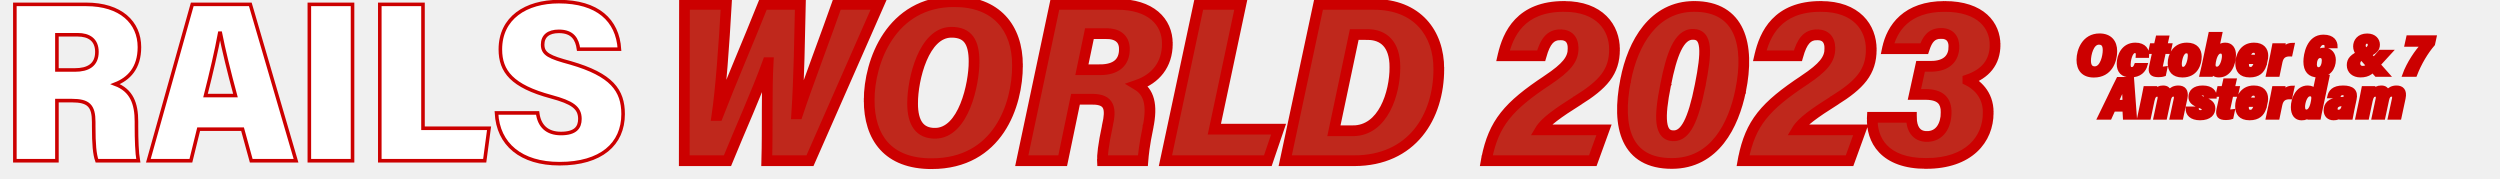
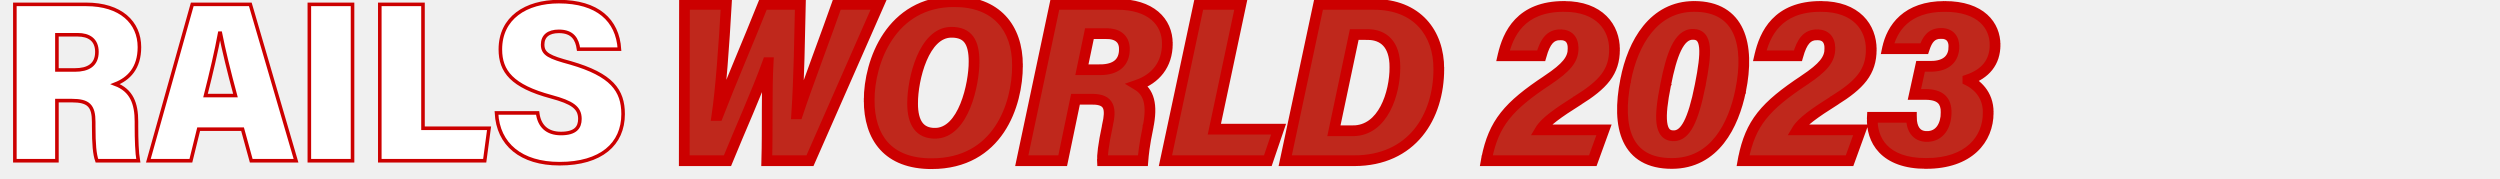
<svg xmlns="http://www.w3.org/2000/svg" class="" viewBox="0 0 700 50" fill="#CC0000" stroke="#CC0000">
  <path d="M20.096 28.168H15.936V45H4.16V1.224H24.128C33.792 1.224 39.04 6.28 39.04 13.192C39.04 19.08 36.032 22.088 32.256 23.56C36.864 25.288 38.208 29 38.208 34.056V35.4C38.208 39.048 38.336 42.888 38.72 45H27.136C26.496 43.208 26.24 40.392 26.24 35.4V34.184C26.24 29.576 24.768 28.168 20.096 28.168ZM15.936 9.736V19.592H20.992C24.576 19.592 27.136 18.248 27.136 14.536C27.136 11.08 24.832 9.736 21.76 9.736H15.936ZM67.911 36.168H55.623L53.447 45H41.543L53.831 1.224H70.087L82.887 45H70.343L67.911 36.168ZM57.543 26.76H65.927C64.135 20.168 62.599 13.832 61.703 9.288H61.511C60.615 14.152 59.143 20.488 57.543 26.76ZM86.615 1.224H98.711V45H86.615V1.224ZM106.343 45V1.224H118.439V35.912H136.935L135.719 45H106.343ZM139.013 31.624H150.533C150.981 35.208 153.093 37.384 157.061 37.384C161.093 37.384 162.373 35.72 162.373 33.288C162.373 30.152 160.261 28.68 154.309 27.08C143.365 24.136 140.101 19.976 140.101 13.832C140.101 5 147.269 0.456 156.485 0.456C167.301 0.456 172.933 5.64 173.445 13.768H161.989C161.605 11.016 160.389 8.776 156.485 8.776C153.541 8.776 151.941 10.12 151.941 12.488C151.941 15.176 153.861 16.008 159.749 17.608C171.269 20.936 174.469 25.288 174.469 31.944C174.469 40.328 168.325 45.832 156.677 45.832C145.861 45.832 139.461 40.392 139.013 31.624Z" fill="white" stroke="#CC0000" />
  <path d="M203.688 45H191.592L191.656 1.224H203.368C202.728 12.616 201.832 25.096 200.744 32.328H201C204.52 23.176 209.512 11.656 213.672 1.224H224.104C223.912 9.736 223.72 22.536 223.08 31.88H223.336C225.64 24.84 232.104 7.688 234.344 1.224H246.056L226.792 45H214.696C214.952 36.104 214.632 25.288 215.08 17.544H214.952C212.136 25.416 207.016 36.808 203.688 45ZM267.173 0.456C278.949 0.456 284.901 7.752 284.901 18.312C284.901 29.384 279.461 45.832 260.837 45.832C248.677 45.832 243.365 38.6 243.365 28.04C243.365 17.224 249.509 0.456 267.173 0.456ZM266.405 9.032C258.661 9.032 255.525 22.152 255.525 28.936C255.525 34.504 257.573 37.32 261.797 37.32C269.861 37.32 272.741 23.432 272.741 17.288C272.741 11.784 271.013 9.032 266.405 9.032ZM305.871 27.784H301.135L297.551 45H286.095L295.375 1.224H312.783C322.191 1.224 326.863 6.024 326.863 12.232C326.863 18.184 323.471 22.088 318.479 23.816C321.679 25.736 322.767 29.256 321.423 35.72C320.399 40.648 320.143 43.4 320.015 45H308.687C308.623 43.656 308.879 40.776 310.095 35.08C311.119 30.536 310.799 27.784 305.871 27.784ZM305.039 9.416L302.927 19.528H307.983C312.591 19.528 314.831 17.416 314.831 13.768C314.831 10.504 312.463 9.416 309.903 9.416H305.039ZM326.321 45L335.665 1.224H347.441L340.017 36.168H358.001L354.993 45H326.321ZM359.861 45L369.205 1.224H384.629C396.853 1.224 402.869 9.288 402.869 19.272C402.869 32.712 395.381 45 379.125 45H359.861ZM379.189 9.672L373.493 36.616H378.805C387.317 36.616 390.581 26.056 390.581 18.824C390.581 12.296 387.317 9.672 382.901 9.672H379.189ZM445.982 45H416.158L416.286 44.296C418.27 34.504 422.238 29.768 433.374 22.408C438.622 18.888 440.478 16.648 440.478 13.576C440.478 10.952 439.134 9.736 436.894 9.736C434.142 9.736 432.67 11.528 431.518 15.624H420.83C422.238 9.48 425.758 1.8 437.918 1.8C447.966 1.8 452.062 7.752 452.062 13.832C452.062 20.168 448.862 23.688 441.694 28.168C436.318 31.56 432.67 34.12 431.326 36.36H449.118L445.982 45ZM474.376 1.8C487.241 1.8 489.993 12.552 487.368 25.416C485.384 35.016 480.136 45.768 468.104 45.768C455.368 45.768 452.552 35.72 455.176 22.408C457.224 11.912 463.048 1.8 474.376 1.8ZM473.993 9.608C470.088 9.608 468.04 15.304 466.376 23.752C464.52 33.032 464.648 38.024 468.616 38.024C471.88 38.024 474.056 33.864 476.041 23.944C477.896 14.472 478.089 9.608 473.993 9.608ZM517.875 45H488.051L488.179 44.296C490.163 34.504 494.131 29.768 505.267 22.408C510.515 18.888 512.371 16.648 512.371 13.576C512.371 10.952 511.027 9.736 508.787 9.736C506.035 9.736 504.563 11.528 503.411 15.624H492.723C494.131 9.48 497.651 1.8 509.811 1.8C519.859 1.8 523.955 7.752 523.955 13.832C523.955 20.168 520.755 23.688 513.587 28.168C508.211 31.56 504.563 34.12 503.219 36.36H521.011L517.875 45ZM538.782 13.64H528.478C529.694 7.88 533.854 1.8 544.478 1.8C554.782 1.8 558.622 7.24 558.622 12.552C558.622 17.416 555.934 20.68 551.006 22.344V22.472C553.118 23.496 556.766 26.184 556.702 31.56C556.702 38.984 551.326 45.768 539.294 45.768C527.582 45.768 523.934 39.176 524.254 32.84H535.198C535.198 35.848 536.414 38.216 539.55 38.216C543.134 38.216 544.926 35.144 544.926 31.432C544.926 28.424 543.518 26.44 539.102 26.44H536.03L537.758 18.568H540.638C545.182 18.568 547.102 16.2 547.102 13.064C547.102 11.08 546.142 9.352 543.518 9.352C540.766 9.352 539.614 11.08 538.782 13.64Z" fill="#BF281C" />
  <path d="M203.688 45V46H204.361L204.614 45.376L203.688 45ZM191.592 45L190.592 44.998L190.591 46H191.592V45ZM191.656 1.224V0.224H190.657L190.656 1.223L191.656 1.224ZM203.368 1.224L204.366 1.28L204.426 0.224H203.368V1.224ZM200.744 32.328L199.755 32.179L199.582 33.328H200.744V32.328ZM201 32.328V33.328H201.687L201.933 32.687L201 32.328ZM213.672 1.224V0.224H212.994L212.743 0.854L213.672 1.224ZM224.104 1.224L225.104 1.247L225.127 0.224H224.104V1.224ZM223.08 31.88L222.082 31.812L222.009 32.88H223.08V31.88ZM223.336 31.88V32.88H224.061L224.286 32.191L223.336 31.88ZM234.344 1.224V0.224H233.632L233.399 0.897L234.344 1.224ZM246.056 1.224L246.971 1.627L247.589 0.224H246.056V1.224ZM226.792 45V46H227.444L227.707 45.403L226.792 45ZM214.696 45L213.696 44.971L213.667 46H214.696V45ZM215.08 17.544L216.078 17.602L216.14 16.544H215.08V17.544ZM214.952 17.544V16.544H214.248L214.01 17.207L214.952 17.544ZM203.688 44H191.592V46H203.688V44ZM192.592 45.002L192.656 1.225L190.656 1.223L190.592 44.998L192.592 45.002ZM191.656 2.224H203.368V0.224H191.656V2.224ZM202.37 1.168C201.729 12.565 200.835 25 199.755 32.179L201.733 32.477C202.829 25.192 203.727 12.667 204.366 1.28L202.37 1.168ZM200.744 33.328H201V31.328H200.744V33.328ZM201.933 32.687C205.457 23.524 210.417 12.085 214.601 1.594L212.743 0.854C208.607 11.227 203.583 22.828 200.067 31.969L201.933 32.687ZM213.672 2.224H224.104V0.224H213.672V2.224ZM223.104 1.201C222.912 9.73 222.72 22.497 222.082 31.812L224.078 31.948C224.72 22.575 224.912 9.742 225.104 1.247L223.104 1.201ZM223.08 32.88H223.336V30.88H223.08V32.88ZM224.286 32.191C226.594 25.141 233.023 8.089 235.289 1.551L233.399 0.897C231.185 7.287 224.686 24.539 222.386 31.569L224.286 32.191ZM234.344 2.224H246.056V0.224H234.344V2.224ZM245.141 0.821L225.877 44.597L227.707 45.403L246.971 1.627L245.141 0.821ZM226.792 44H214.696V46H226.792V44ZM215.696 45.029C215.824 40.563 215.808 35.617 215.816 30.842C215.824 26.055 215.856 21.442 216.078 17.602L214.082 17.486C213.856 21.39 213.824 26.057 213.816 30.838C213.808 35.631 213.824 40.541 213.696 44.971L215.696 45.029ZM215.08 16.544H214.952V18.544H215.08V16.544ZM214.01 17.207C211.202 25.058 206.116 36.368 202.762 44.624L204.614 45.376C207.916 37.248 213.07 25.774 215.894 17.881L214.01 17.207ZM267.173 1.456C272.849 1.456 276.993 3.208 279.725 6.109C282.466 9.021 283.901 13.214 283.901 18.312H285.901C285.901 12.85 284.36 8.115 281.181 4.739C277.993 1.352 273.273 -0.544 267.173 -0.544V1.456ZM283.901 18.312C283.901 23.713 282.569 30.381 279.023 35.667C275.511 40.901 269.799 44.832 260.837 44.832V46.832C270.499 46.832 276.819 42.539 280.683 36.781C284.513 31.075 285.901 23.983 285.901 18.312H283.901ZM260.837 44.832C254.959 44.832 250.891 43.09 248.28 40.223C245.654 37.339 244.365 33.166 244.365 28.04H242.365C242.365 33.474 243.732 38.197 246.802 41.569C249.887 44.958 254.555 46.832 260.837 46.832V44.832ZM244.365 28.04C244.365 22.79 245.862 16.099 249.474 10.752C253.057 5.446 258.716 1.456 267.173 1.456V-0.544C257.966 -0.544 251.721 3.85 247.816 9.632C243.94 15.373 242.365 22.474 242.365 28.04H244.365ZM266.405 8.032C261.881 8.032 258.92 11.858 257.14 16.049C255.329 20.317 254.525 25.428 254.525 28.936H256.525C256.525 25.66 257.289 20.82 258.982 16.831C260.706 12.766 263.185 10.032 266.405 10.032V8.032ZM254.525 28.936C254.525 31.813 255.049 34.163 256.274 35.812C257.542 37.519 259.44 38.32 261.797 38.32V36.32C259.93 36.32 258.692 35.713 257.88 34.62C257.025 33.469 256.525 31.627 256.525 28.936H254.525ZM261.797 38.32C266.497 38.32 269.469 34.279 271.219 29.985C273.002 25.61 273.741 20.472 273.741 17.288H271.741C271.741 20.248 271.04 25.126 269.367 29.231C267.661 33.417 265.161 36.32 261.797 36.32V38.32ZM273.741 17.288C273.741 14.473 273.307 12.143 272.108 10.505C270.856 8.796 268.92 8.032 266.405 8.032V10.032C268.498 10.032 269.73 10.644 270.494 11.687C271.311 12.801 271.741 14.599 271.741 17.288H273.741ZM301.135 27.784V26.784H300.322L300.156 27.58L301.135 27.784ZM297.551 45V46H298.364L298.53 45.204L297.551 45ZM286.095 45L285.117 44.793L284.861 46H286.095V45ZM295.375 1.224V0.224H294.565L294.397 1.017L295.375 1.224ZM318.479 23.816L318.152 22.871L316.128 23.572L317.965 24.674L318.479 23.816ZM321.423 35.72L320.444 35.516L320.444 35.517L321.423 35.72ZM320.015 45V46H320.938L321.012 45.08L320.015 45ZM308.687 45L307.688 45.048L307.733 46H308.687V45ZM310.095 35.08L309.119 34.86L309.117 34.871L310.095 35.08ZM305.039 9.416V8.416H304.226L304.06 9.212L305.039 9.416ZM302.927 19.528L301.948 19.323L301.697 20.528H302.927V19.528ZM305.871 26.784H301.135V28.784H305.871V26.784ZM300.156 27.58L296.572 44.796L298.53 45.204L302.114 27.988L300.156 27.58ZM297.551 44H286.095V46H297.551V44ZM287.073 45.207L296.353 1.431L294.397 1.017L285.117 44.793L287.073 45.207ZM295.375 2.224H312.783V0.224H295.375V2.224ZM312.783 2.224C317.325 2.224 320.592 3.382 322.706 5.165C324.804 6.933 325.863 9.395 325.863 12.232H327.863C327.863 8.861 326.586 5.819 323.996 3.635C321.422 1.466 317.649 0.224 312.783 0.224V2.224ZM325.863 12.232C325.863 15.009 325.075 17.256 323.747 19.003C322.414 20.756 320.495 22.06 318.152 22.871L318.806 24.761C321.455 23.844 323.728 22.332 325.339 20.213C326.955 18.088 327.863 15.407 327.863 12.232H325.863ZM317.965 24.674C319.347 25.503 320.252 26.649 320.688 28.317C321.136 30.032 321.101 32.354 320.444 35.516L322.402 35.924C323.089 32.622 323.182 29.952 322.622 27.811C322.05 25.623 320.811 24.049 318.993 22.959L317.965 24.674ZM320.444 35.517C319.41 40.492 319.149 43.285 319.018 44.92L321.012 45.08C321.137 43.514 321.388 40.804 322.402 35.923L320.444 35.517ZM320.015 44H308.687V46H320.015V44ZM309.686 44.952C309.628 43.747 309.859 40.975 311.073 35.289L309.117 34.871C307.899 40.577 307.618 43.565 307.688 45.048L309.686 44.952ZM311.071 35.3C311.332 34.14 311.519 33.049 311.559 32.064C311.6 31.084 311.499 30.14 311.126 29.316C310.316 27.525 308.487 26.784 305.871 26.784V28.784C308.183 28.784 308.978 29.419 309.304 30.14C309.499 30.572 309.594 31.168 309.561 31.982C309.527 32.791 309.37 33.748 309.119 34.86L311.071 35.3ZM304.06 9.212L301.948 19.323L303.906 19.732L306.018 9.62L304.06 9.212ZM302.927 20.528H307.983V18.528H302.927V20.528ZM307.983 20.528C310.422 20.528 312.406 19.971 313.79 18.772C315.198 17.552 315.831 15.803 315.831 13.768H313.831C313.831 15.381 313.344 16.512 312.48 17.26C311.592 18.029 310.152 18.528 307.983 18.528V20.528ZM315.831 13.768C315.831 11.863 315.123 10.459 313.925 9.566C312.776 8.71 311.301 8.416 309.903 8.416V10.416C311.065 10.416 312.054 10.666 312.729 11.17C313.355 11.637 313.831 12.409 313.831 13.768H315.831ZM309.903 8.416H305.039V10.416H309.903V8.416ZM326.321 45L325.343 44.791L325.085 46H326.321V45ZM335.665 1.224V0.224H334.856L334.687 1.015L335.665 1.224ZM347.441 1.224L348.419 1.432L348.676 0.224H347.441V1.224ZM340.017 36.168L339.039 35.96L338.782 37.168H340.017V36.168ZM358.001 36.168L358.948 36.49L359.398 35.168H358.001V36.168ZM354.993 45V46H355.709L355.94 45.322L354.993 45ZM327.299 45.209L336.643 1.433L334.687 1.015L325.343 44.791L327.299 45.209ZM335.665 2.224H347.441V0.224H335.665V2.224ZM346.463 1.016L339.039 35.96L340.995 36.376L348.419 1.432L346.463 1.016ZM340.017 37.168H358.001V35.168H340.017V37.168ZM357.054 35.846L354.046 44.678L355.94 45.322L358.948 36.49L357.054 35.846ZM354.993 44H326.321V46H354.993V44ZM359.861 45L358.883 44.791L358.625 46H359.861V45ZM369.205 1.224V0.224H368.396L368.227 1.015L369.205 1.224ZM379.189 9.672V8.672H378.378L378.211 9.465L379.189 9.672ZM373.493 36.616L372.515 36.409L372.26 37.616H373.493V36.616ZM360.839 45.209L370.183 1.433L368.227 1.015L358.883 44.791L360.839 45.209ZM369.205 2.224H384.629V0.224H369.205V2.224ZM384.629 2.224C390.51 2.224 394.787 4.156 397.6 7.185C400.425 10.226 401.869 14.475 401.869 19.272H403.869C403.869 14.085 402.305 9.31 399.066 5.823C395.815 2.324 390.972 0.224 384.629 0.224V2.224ZM401.869 19.272C401.869 25.819 400.044 32.009 396.32 36.541C392.619 41.047 386.974 44 379.125 44V46C387.532 46 393.759 42.809 397.866 37.811C401.95 32.839 403.869 26.165 403.869 19.272H401.869ZM379.125 44H359.861V46H379.125V44ZM378.211 9.465L372.515 36.409L374.471 36.823L380.167 9.879L378.211 9.465ZM373.493 37.616H378.805V35.616H373.493V37.616ZM378.805 37.616C383.563 37.616 386.787 34.636 388.768 30.901C390.742 27.18 391.581 22.562 391.581 18.824H389.581C389.581 22.318 388.788 26.596 387.002 29.963C385.223 33.316 382.559 35.616 378.805 35.616V37.616ZM391.581 18.824C391.581 15.404 390.726 12.837 389.13 11.119C387.524 9.392 385.307 8.672 382.901 8.672V10.672C384.911 10.672 386.534 11.264 387.664 12.481C388.804 13.707 389.581 15.716 389.581 18.824H391.581ZM382.901 8.672H379.189V10.672H382.901V8.672ZM445.982 45V46H446.683L446.922 45.341L445.982 45ZM416.158 45L415.174 44.821L414.96 46H416.158V45ZM416.286 44.296L415.306 44.097L415.304 44.107L415.302 44.117L416.286 44.296ZM433.374 22.408L433.925 23.242L433.931 23.238L433.374 22.408ZM431.518 15.624V16.624H432.276L432.481 15.895L431.518 15.624ZM420.83 15.624L419.855 15.401L419.575 16.624H420.83V15.624ZM441.694 28.168L441.164 27.32L441.16 27.322L441.694 28.168ZM431.326 36.36L430.469 35.846L429.56 37.36H431.326V36.36ZM449.118 36.36L450.058 36.701L450.545 35.36H449.118V36.36ZM445.982 44H416.158V46H445.982V44ZM417.142 45.179L417.27 44.475L415.302 44.117L415.174 44.821L417.142 45.179ZM417.266 44.495C418.236 39.707 419.673 36.233 422.182 33.06C424.713 29.861 428.38 26.907 433.925 23.242L432.823 21.574C427.232 25.268 423.347 28.363 420.614 31.82C417.859 35.303 416.32 39.093 415.306 44.097L417.266 44.495ZM433.931 23.238C439.176 19.721 441.478 17.216 441.478 13.576H439.478C439.478 16.08 438.068 18.055 432.817 21.578L433.931 23.238ZM441.478 13.576C441.478 12.103 441.1 10.854 440.242 9.974C439.381 9.09 438.189 8.736 436.894 8.736V10.736C437.839 10.736 438.439 10.99 438.81 11.37C439.184 11.754 439.478 12.425 439.478 13.576H441.478ZM436.894 8.736C435.259 8.736 433.922 9.287 432.86 10.479C431.849 11.612 431.143 13.264 430.555 15.353L432.481 15.895C433.045 13.888 433.651 12.596 434.352 11.809C435.002 11.081 435.777 10.736 436.894 10.736V8.736ZM431.518 14.624H420.83V16.624H431.518V14.624ZM421.805 15.847C422.492 12.847 423.671 9.597 426.064 7.1C428.426 4.636 432.071 2.8 437.918 2.8V0.8C431.605 0.8 427.41 2.804 424.62 5.716C421.861 8.595 420.576 12.257 419.855 15.401L421.805 15.847ZM437.918 2.8C442.741 2.8 446.003 4.224 448.056 6.248C450.115 8.278 451.062 11.014 451.062 13.832H453.062C453.062 10.57 451.961 7.29 449.46 4.824C446.953 2.352 443.143 0.8 437.918 0.8V2.8ZM451.062 13.832C451.062 16.805 450.32 19.05 448.77 21.091C447.188 23.173 444.724 25.095 441.164 27.32L442.224 29.016C445.832 26.761 448.552 24.683 450.362 22.301C452.204 19.878 453.062 17.195 453.062 13.832H451.062ZM441.16 27.322C438.469 29.02 436.18 30.529 434.389 31.903C432.616 33.263 431.242 34.557 430.469 35.846L432.184 36.874C432.754 35.923 433.876 34.817 435.607 33.489C437.32 32.175 439.543 30.708 442.228 29.014L441.16 27.322ZM431.326 37.36H449.118V35.36H431.326V37.36ZM448.178 36.019L445.042 44.659L446.922 45.341L450.058 36.701L448.178 36.019ZM487.368 25.416L488.348 25.618L488.348 25.616L487.368 25.416ZM455.177 22.408L456.158 22.601L456.158 22.599L455.177 22.408ZM466.376 23.752L467.357 23.948L467.358 23.945L466.376 23.752ZM476.04 23.944L477.021 24.14L477.022 24.136L476.04 23.944ZM474.376 2.8C477.454 2.8 479.851 3.442 481.69 4.54C483.523 5.634 484.862 7.216 485.771 9.2C487.609 13.212 487.684 18.865 486.389 25.216L488.348 25.616C489.677 19.103 489.688 12.948 487.59 8.368C486.531 6.056 484.934 4.146 482.715 2.822C480.502 1.502 477.731 0.8 474.376 0.8V2.8ZM486.389 25.214C485.414 29.935 483.65 34.855 480.719 38.573C477.816 42.257 473.771 44.768 468.104 44.768V46.768C474.47 46.768 479.065 43.904 482.29 39.811C485.487 35.754 487.339 30.497 488.348 25.618L486.389 25.214ZM468.104 44.768C465.05 44.768 462.667 44.166 460.838 43.122C459.018 42.082 457.69 40.573 456.785 38.654C454.954 34.769 454.859 29.188 456.158 22.601L454.195 22.215C452.87 28.94 452.871 35.039 454.976 39.506C456.039 41.763 457.639 43.598 459.847 44.858C462.046 46.114 464.791 46.768 468.104 46.768V44.768ZM456.158 22.599C457.163 17.45 459.082 12.47 462.072 8.8C465.039 5.158 469.056 2.8 474.376 2.8V0.8C468.369 0.8 463.81 3.498 460.521 7.536C457.255 11.546 455.238 16.87 454.195 22.216L456.158 22.599ZM473.992 8.608C471.444 8.608 469.7 10.498 468.445 13.074C467.177 15.679 466.229 19.325 465.395 23.559L467.358 23.945C468.188 19.731 469.096 16.305 470.244 13.95C471.405 11.566 472.637 10.608 473.992 10.608V8.608ZM465.396 23.556C464.469 28.192 464.002 31.904 464.32 34.49C464.48 35.789 464.851 36.933 465.582 37.761C466.347 38.628 467.394 39.024 468.616 39.024V37.024C467.855 37.024 467.398 36.796 467.081 36.437C466.73 36.039 466.441 35.355 466.305 34.246C466.031 32.016 466.428 28.591 467.357 23.948L465.396 23.556ZM468.616 39.024C470.791 39.024 472.418 37.593 473.693 35.17C474.964 32.755 476.026 29.116 477.021 24.14L475.06 23.748C474.071 28.692 473.053 32.093 471.924 34.238C470.799 36.375 469.706 37.024 468.616 37.024V39.024ZM477.022 24.136C477.946 19.422 478.492 15.696 478.244 13.128C478.119 11.836 477.782 10.688 477.054 9.857C476.29 8.985 475.229 8.608 473.992 8.608V10.608C474.804 10.608 475.255 10.839 475.549 11.175C475.879 11.552 476.146 12.212 476.253 13.32C476.469 15.552 475.991 18.994 475.059 23.752L477.022 24.136ZM517.875 45V46H518.575L518.815 45.341L517.875 45ZM488.051 45L487.067 44.821L486.852 46H488.051V45ZM488.178 44.296L487.198 44.097L487.196 44.107L487.195 44.117L488.178 44.296ZM505.267 22.408L505.818 23.242L505.824 23.238L505.267 22.408ZM503.411 15.624V16.624H504.168L504.373 15.895L503.411 15.624ZM492.723 15.624L491.748 15.401L491.467 16.624H492.723V15.624ZM513.587 28.168L513.057 27.32L513.053 27.322L513.587 28.168ZM503.219 36.36L502.361 35.846L501.452 37.36H503.219V36.36ZM521.01 36.36L521.951 36.701L522.437 35.36H521.01V36.36ZM517.875 44H488.051V46H517.875V44ZM489.034 45.179L489.162 44.475L487.195 44.117L487.067 44.821L489.034 45.179ZM489.159 44.495C490.129 39.707 491.565 36.233 494.075 33.06C496.605 29.861 500.272 26.907 505.818 23.242L504.715 21.574C499.125 25.268 495.24 28.363 492.506 31.82C489.752 35.303 488.212 39.093 487.198 44.097L489.159 44.495ZM505.824 23.238C511.068 19.721 513.371 17.216 513.371 13.576H511.371C511.371 16.08 509.961 18.055 504.709 21.578L505.824 23.238ZM513.371 13.576C513.371 12.103 512.992 10.854 512.135 9.974C511.273 9.09 510.081 8.736 508.786 8.736V10.736C509.732 10.736 510.332 10.99 510.702 11.37C511.077 11.754 511.371 12.425 511.371 13.576H513.371ZM508.786 8.736C507.152 8.736 505.815 9.287 504.752 10.479C503.741 11.612 503.036 13.264 502.448 15.353L504.373 15.895C504.937 13.888 505.544 12.596 506.245 11.809C506.894 11.081 507.669 10.736 508.786 10.736V8.736ZM503.411 14.624H492.723V16.624H503.411V14.624ZM493.697 15.847C494.385 12.847 495.563 9.597 497.956 7.1C500.318 4.636 503.963 2.8 509.811 2.8V0.8C503.498 0.8 499.303 2.804 496.513 5.716C493.754 8.595 492.468 12.257 491.748 15.401L493.697 15.847ZM509.811 2.8C514.633 2.8 517.895 4.224 519.948 6.248C522.008 8.278 522.954 11.014 522.954 13.832H524.954C524.954 10.57 523.854 7.29 521.353 4.824C518.846 2.352 515.036 0.8 509.811 0.8V2.8ZM522.954 13.832C522.954 16.805 522.213 19.05 520.662 21.091C519.08 23.173 516.617 25.095 513.057 27.32L514.117 29.016C517.724 26.761 520.445 24.683 522.255 22.301C524.096 19.878 524.954 17.195 524.954 13.832H522.954ZM513.053 27.322C510.362 29.02 508.073 30.529 506.282 31.903C504.509 33.263 503.134 34.557 502.361 35.846L504.076 36.874C504.647 35.923 505.768 34.817 507.499 33.489C509.212 32.175 511.435 30.708 514.12 29.014L513.053 27.322ZM503.219 37.36H521.01V35.36H503.219V37.36ZM520.071 36.019L516.935 44.659L518.815 45.341L521.951 36.701L520.071 36.019ZM538.782 13.64V14.64H539.509L539.734 13.949L538.782 13.64ZM528.478 13.64L527.5 13.433L527.245 14.64H528.478V13.64ZM551.007 22.344L550.687 21.397L550.007 21.626V22.344H551.007ZM551.007 22.472H550.007V23.099L550.57 23.372L551.007 22.472ZM556.702 31.56L555.702 31.548V31.56H556.702ZM524.254 32.84V31.84H523.304L523.256 32.79L524.254 32.84ZM535.198 32.84H536.198V31.84H535.198V32.84ZM536.03 26.44L535.054 26.226L534.787 27.44H536.03V26.44ZM537.758 18.568V17.568H536.954L536.782 18.354L537.758 18.568ZM538.782 12.64H528.478V14.64H538.782V12.64ZM529.457 13.847C530.033 11.116 531.295 8.369 533.615 6.307C535.922 4.257 539.368 2.8 544.478 2.8V0.8C538.965 0.8 535.019 2.383 532.286 4.813C529.566 7.231 528.14 10.404 527.5 13.433L529.457 13.847ZM544.478 2.8C549.459 2.8 552.73 4.113 554.745 5.927C556.755 7.737 557.622 10.14 557.622 12.552H559.622C559.622 9.652 558.57 6.679 556.084 4.441C553.603 2.207 549.802 0.8 544.478 0.8V2.8ZM557.622 12.552C557.622 14.79 557.009 16.595 555.878 18.029C554.739 19.471 553.018 20.609 550.687 21.397L551.326 23.291C553.923 22.415 556.01 21.089 557.447 19.267C558.892 17.437 559.622 15.178 559.622 12.552H557.622ZM550.007 22.344V22.472H552.007V22.344H550.007ZM550.57 23.372C552.515 24.315 555.76 26.727 555.703 31.548L557.702 31.572C557.773 25.641 553.722 22.677 551.443 21.572L550.57 23.372ZM555.702 31.56C555.702 35.026 554.452 38.3 551.833 40.713C549.212 43.128 545.123 44.768 539.294 44.768V46.768C545.498 46.768 550.113 45.016 553.188 42.183C556.265 39.349 557.702 35.518 557.702 31.56H555.702ZM539.294 44.768C533.623 44.768 530.079 43.176 527.985 40.989C525.885 38.795 525.103 35.858 525.253 32.89L523.256 32.79C523.086 36.158 523.968 39.685 526.54 42.371C529.118 45.064 533.254 46.768 539.294 46.768V44.768ZM524.254 33.84H535.198V31.84H524.254V33.84ZM534.198 32.84C534.198 34.455 534.521 36.036 535.387 37.24C536.29 38.496 537.695 39.216 539.55 39.216V37.216C538.27 37.216 537.499 36.752 537.01 36.072C536.484 35.34 536.198 34.233 536.198 32.84H534.198ZM539.55 39.216C541.669 39.216 543.311 38.289 544.391 36.804C545.446 35.354 545.926 33.432 545.926 31.432H543.926C543.926 33.144 543.511 34.614 542.774 35.628C542.062 36.606 541.016 37.216 539.55 37.216V39.216ZM545.926 31.432C545.926 29.788 545.542 28.224 544.365 27.088C543.197 25.962 541.437 25.44 539.102 25.44V27.44C541.184 27.44 542.336 27.91 542.976 28.528C543.607 29.136 543.926 30.068 543.926 31.432H545.926ZM539.102 25.44H536.03V27.44H539.102V25.44ZM537.007 26.654L538.735 18.782L536.782 18.354L535.054 26.226L537.007 26.654ZM537.758 19.568H540.638V17.568H537.758V19.568ZM540.638 19.568C543.077 19.568 544.97 18.931 546.259 17.721C547.555 16.504 548.102 14.837 548.102 13.064H546.102C546.102 14.427 545.69 15.512 544.89 16.263C544.083 17.021 542.744 17.568 540.638 17.568V19.568ZM548.102 13.064C548.102 11.928 547.83 10.742 547.062 9.823C546.268 8.873 545.066 8.352 543.518 8.352V10.352C544.595 10.352 545.185 10.695 545.527 11.105C545.895 11.546 546.102 12.216 546.102 13.064H548.102ZM543.518 8.352C541.903 8.352 540.659 8.873 539.716 9.837C538.815 10.757 538.261 12.009 537.831 13.331L539.734 13.949C540.136 12.711 540.574 11.819 541.145 11.236C541.674 10.695 542.382 10.352 543.518 10.352V8.352Z" fill="#CC0000" />
-   <path d="M587.877 9.864C590.821 9.864 592.309 11.688 592.309 14.328C592.309 17.096 590.949 21.208 586.293 21.208C583.253 21.208 581.925 19.4 581.925 16.76C581.925 14.056 583.461 9.864 587.877 9.864ZM587.685 12.008C585.749 12.008 584.965 15.288 584.965 16.984C584.965 18.376 585.477 19.08 586.533 19.08C588.549 19.08 589.269 15.608 589.269 14.072C589.269 12.696 588.837 12.008 587.685 12.008ZM598.093 18.136H600.845C600.397 19.768 599.181 21.176 596.541 21.176C594.237 21.176 593.181 19.912 593.181 17.864C593.181 15.56 594.493 12.44 597.901 12.44C600.493 12.44 601.421 14.104 601.261 15.704H598.509C598.573 14.984 598.509 14.36 597.789 14.36C596.557 14.36 596.077 17.048 596.077 18.088C596.077 18.968 596.381 19.272 596.877 19.272C597.565 19.272 597.837 18.792 598.093 18.136ZM601.996 14.6L602.428 12.616H603.596L604.092 10.456H606.86L606.38 12.616H607.724L607.292 14.6H605.948L605.116 18.424C605.004 18.936 605.084 19.144 605.676 19.144C605.9 19.144 606.156 19.112 606.364 19.08L605.98 20.888C605.452 21.064 604.748 21.112 604.38 21.112C602.492 21.112 601.868 20.392 602.236 18.632L603.116 14.6H601.996ZM612.326 12.44C614.966 12.44 615.974 14.024 615.974 15.88C615.974 17.912 614.966 21.192 611.094 21.192C608.486 21.192 607.462 19.704 607.462 17.72C607.462 15.544 608.742 12.44 612.326 12.44ZM612.166 14.424C610.918 14.424 610.406 16.888 610.406 17.944C610.406 18.808 610.662 19.208 611.318 19.208C612.582 19.208 613.094 16.552 613.094 15.608C613.094 14.792 612.838 14.424 612.166 14.424ZM616.918 18.616L618.854 9.448H621.734L620.886 13.384C621.318 12.888 621.974 12.44 623.126 12.44C624.71 12.44 625.574 13.688 625.574 15.336C625.574 17.96 624.31 21.176 621.318 21.176C620.118 21.176 619.606 20.648 619.414 20.232C619.366 20.456 619.286 20.792 619.206 21H616.373C616.518 20.424 616.758 19.304 616.918 18.616ZM620.758 19.16C622.038 19.16 622.646 16.776 622.646 15.672C622.646 14.872 622.358 14.504 621.718 14.504C620.646 14.504 620.102 16.376 619.942 17.352C619.734 18.472 619.878 19.16 620.758 19.16ZM634.336 17.416H629.28C629.248 17.576 629.2 17.832 629.2 18.056C629.2 18.696 629.408 19.24 630.112 19.24C630.832 19.24 631.056 18.808 631.264 18.392H634.08C633.52 19.928 632.448 21.176 629.92 21.176C627.296 21.176 626.384 19.704 626.384 17.704C626.384 15.88 627.456 12.424 631.136 12.44C633.6 12.44 634.608 13.88 634.608 15.592C634.608 16.04 634.544 16.632 634.336 17.416ZM629.632 15.832H631.808C631.872 15.608 631.888 15.416 631.888 15.24C631.888 14.712 631.664 14.28 631.008 14.28C630.176 14.28 629.808 15.096 629.632 15.832ZM634.968 21L636.152 15.448C636.44 14.024 636.616 13.176 636.712 12.616H639.464C639.448 12.872 639.352 13.576 639.224 14.136C639.768 13.096 640.552 12.488 641.992 12.488L641.384 15.304C639.672 15.224 638.904 15.896 638.584 17.384L637.832 21H634.968ZM654.029 13.016H651.389C651.373 12.472 651.197 12.072 650.493 12.072C649.629 12.072 649.085 13.064 648.765 14.52C649.309 14.088 649.885 13.848 650.765 13.848C652.509 13.848 653.533 15.096 653.533 16.792C653.533 18.92 652.269 21.192 649.085 21.192C646.621 21.192 645.453 19.736 645.453 17.24C645.453 15.288 646.317 10.2 650.541 10.2C653.325 10.2 654.029 11.784 654.029 13.016ZM649.197 19.32C650.189 19.32 650.605 17.928 650.605 16.952C650.605 16.168 650.269 15.752 649.629 15.752C648.605 15.752 648.221 17.048 648.221 18.04C648.221 18.824 648.573 19.32 649.197 19.32ZM666.448 14.44H669.408L665.888 18.28C664.192 20.136 663.392 21.176 660.912 21.176C658.976 21.176 657.6 20.024 657.6 18.248C657.6 16.616 658.512 15.576 661.248 14.456C662.976 13.736 663.472 13.224 663.472 12.536C663.472 12.12 663.28 11.736 662.704 11.736C662.208 11.736 661.888 12.168 661.888 12.744C661.888 13.16 662.096 13.608 662.544 14.12L668.64 21H665.344L660.224 15.24C659.696 14.536 659.376 13.8 659.376 13C659.376 11.528 660.384 9.88 662.816 9.88C664.912 9.88 665.872 11.24 665.872 12.472C665.872 13.816 665.2 14.696 662.4 15.784C660.624 16.52 660.368 17.16 660.368 17.832C660.368 18.392 660.784 18.952 661.536 18.952C662.416 18.952 662.864 18.648 664.304 16.936L666.448 14.44ZM674.254 10.392H681.742L681.31 12.392C679.438 14.536 677.518 17.72 676.27 21H673.15C674.302 17.736 676.766 14.168 678.334 12.584H673.774L674.254 10.392ZM594.783 30.744H591.807L590.783 33H587.775C588.879 30.824 591.695 24.776 593.087 22.056H597.039L597.839 33H594.911L594.783 30.744ZM592.735 28.456H594.815C594.735 26.824 594.655 25.144 594.687 24.008H594.607C594.143 25.288 593.471 26.856 592.735 28.456ZM598.914 33L600.13 27.224C600.514 25.416 600.594 25 600.658 24.616H603.442C603.41 24.872 603.362 25.304 603.314 25.544C603.906 24.84 604.626 24.44 605.666 24.44C606.834 24.44 607.234 25.032 607.394 25.56C607.906 24.984 608.69 24.44 609.922 24.44C611.49 24.44 612.434 25.352 611.97 27.544L610.802 33H608.002L609.154 27.64C609.282 27.048 609.186 26.568 608.546 26.568C607.842 26.568 607.538 27.08 607.33 28.072L606.274 33H603.458L604.594 27.656C604.722 27.048 604.594 26.584 604.018 26.584C603.346 26.584 603.01 27.032 602.754 28.216L601.746 33H598.914ZM612.479 30.328H615.135C615.151 31.032 615.551 31.336 616.111 31.336C616.655 31.336 616.975 31.144 616.975 30.664C616.975 30.232 616.607 30.024 615.759 29.704C614.063 29.064 613.263 28.392 613.263 27.144C613.263 25.688 614.319 24.44 616.767 24.44C619.327 24.44 620.239 25.832 620.191 27.112H617.615C617.583 26.584 617.343 26.216 616.703 26.216C616.303 26.216 615.967 26.36 615.967 26.808C615.967 27.144 616.287 27.288 617.183 27.656C618.943 28.328 619.791 28.984 619.791 30.344C619.791 31.72 618.847 33.176 616.015 33.176C613.519 33.176 612.415 31.928 612.479 30.328ZM620.879 26.6L621.311 24.616H622.479L622.975 22.456H625.743L625.263 24.616H626.607L626.175 26.6H624.831L623.999 30.424C623.887 30.936 623.967 31.144 624.559 31.144C624.783 31.144 625.039 31.112 625.247 31.08L624.863 32.888C624.335 33.064 623.631 33.112 623.263 33.112C621.375 33.112 620.751 32.392 621.119 30.632L621.999 26.6H620.879ZM634.297 29.416H629.241C629.209 29.576 629.161 29.832 629.161 30.056C629.161 30.696 629.369 31.24 630.073 31.24C630.793 31.24 631.017 30.808 631.225 30.392H634.041C633.481 31.928 632.409 33.176 629.881 33.176C627.257 33.176 626.345 31.704 626.345 29.704C626.345 27.88 627.417 24.424 631.097 24.44C633.561 24.44 634.569 25.88 634.569 27.592C634.569 28.04 634.505 28.632 634.297 29.416ZM629.593 27.832H631.769C631.833 27.608 631.849 27.416 631.849 27.24C631.849 26.712 631.625 26.28 630.969 26.28C630.137 26.28 629.769 27.096 629.593 27.832ZM634.929 33L636.113 27.448C636.401 26.024 636.577 25.176 636.673 24.616H639.425C639.409 24.872 639.313 25.576 639.185 26.136C639.729 25.096 640.513 24.488 641.953 24.488L641.345 27.304C639.633 27.224 638.865 27.896 638.545 29.384L637.793 33H634.929ZM648.899 21.448H651.763L649.843 30.536C649.587 31.656 649.427 32.552 649.347 33H646.611C646.627 32.824 646.659 32.424 646.707 32.2C646.179 32.856 645.539 33.192 644.435 33.192C642.819 33.192 641.939 31.976 641.939 30.008C641.939 27.576 643.331 24.44 646.147 24.44C647.171 24.44 647.875 24.84 648.099 25.272L648.899 21.448ZM646.787 26.472C645.523 26.472 644.915 28.808 644.915 29.912C644.915 30.76 645.219 31.176 645.811 31.176C646.931 31.176 647.411 29.288 647.571 28.296C647.779 27.176 647.715 26.472 646.787 26.472ZM659.345 27.816L658.721 30.76C658.529 31.704 658.337 32.568 658.273 33H655.521C655.537 32.808 655.569 32.584 655.617 32.28C655.025 32.952 654.353 33.176 653.361 33.176C652.017 33.176 651.121 32.28 651.121 30.904C651.121 29.192 652.209 28.008 654.721 27.736C655.345 27.656 655.921 27.608 656.577 27.608L656.657 27.304C656.833 26.584 656.657 26.152 655.921 26.152C655.185 26.152 655.009 26.632 654.865 27.016H652.145C652.449 25.704 653.281 24.44 656.081 24.44C658.641 24.44 659.857 25.48 659.345 27.816ZM656.225 29.416L656.257 29.208C655.937 29.208 655.633 29.224 655.281 29.272C654.609 29.368 654.033 29.72 654.033 30.504C654.033 30.92 654.241 31.224 654.753 31.224C655.713 31.224 656.017 30.408 656.225 29.416ZM660.007 33L661.223 27.224C661.607 25.416 661.687 25 661.751 24.616H664.535C664.503 24.872 664.455 25.304 664.407 25.544C664.999 24.84 665.719 24.44 666.759 24.44C667.927 24.44 668.327 25.032 668.487 25.56C668.999 24.984 669.783 24.44 671.015 24.44C672.583 24.44 673.527 25.352 673.063 27.544L671.895 33H669.095L670.247 27.64C670.375 27.048 670.279 26.568 669.639 26.568C668.935 26.568 668.631 27.08 668.423 28.072L667.367 33H664.551L665.687 27.656C665.815 27.048 665.687 26.584 665.111 26.584C664.439 26.584 664.103 27.032 663.847 28.216L662.839 33H660.007Z" fill="#CC0000" />
</svg>
